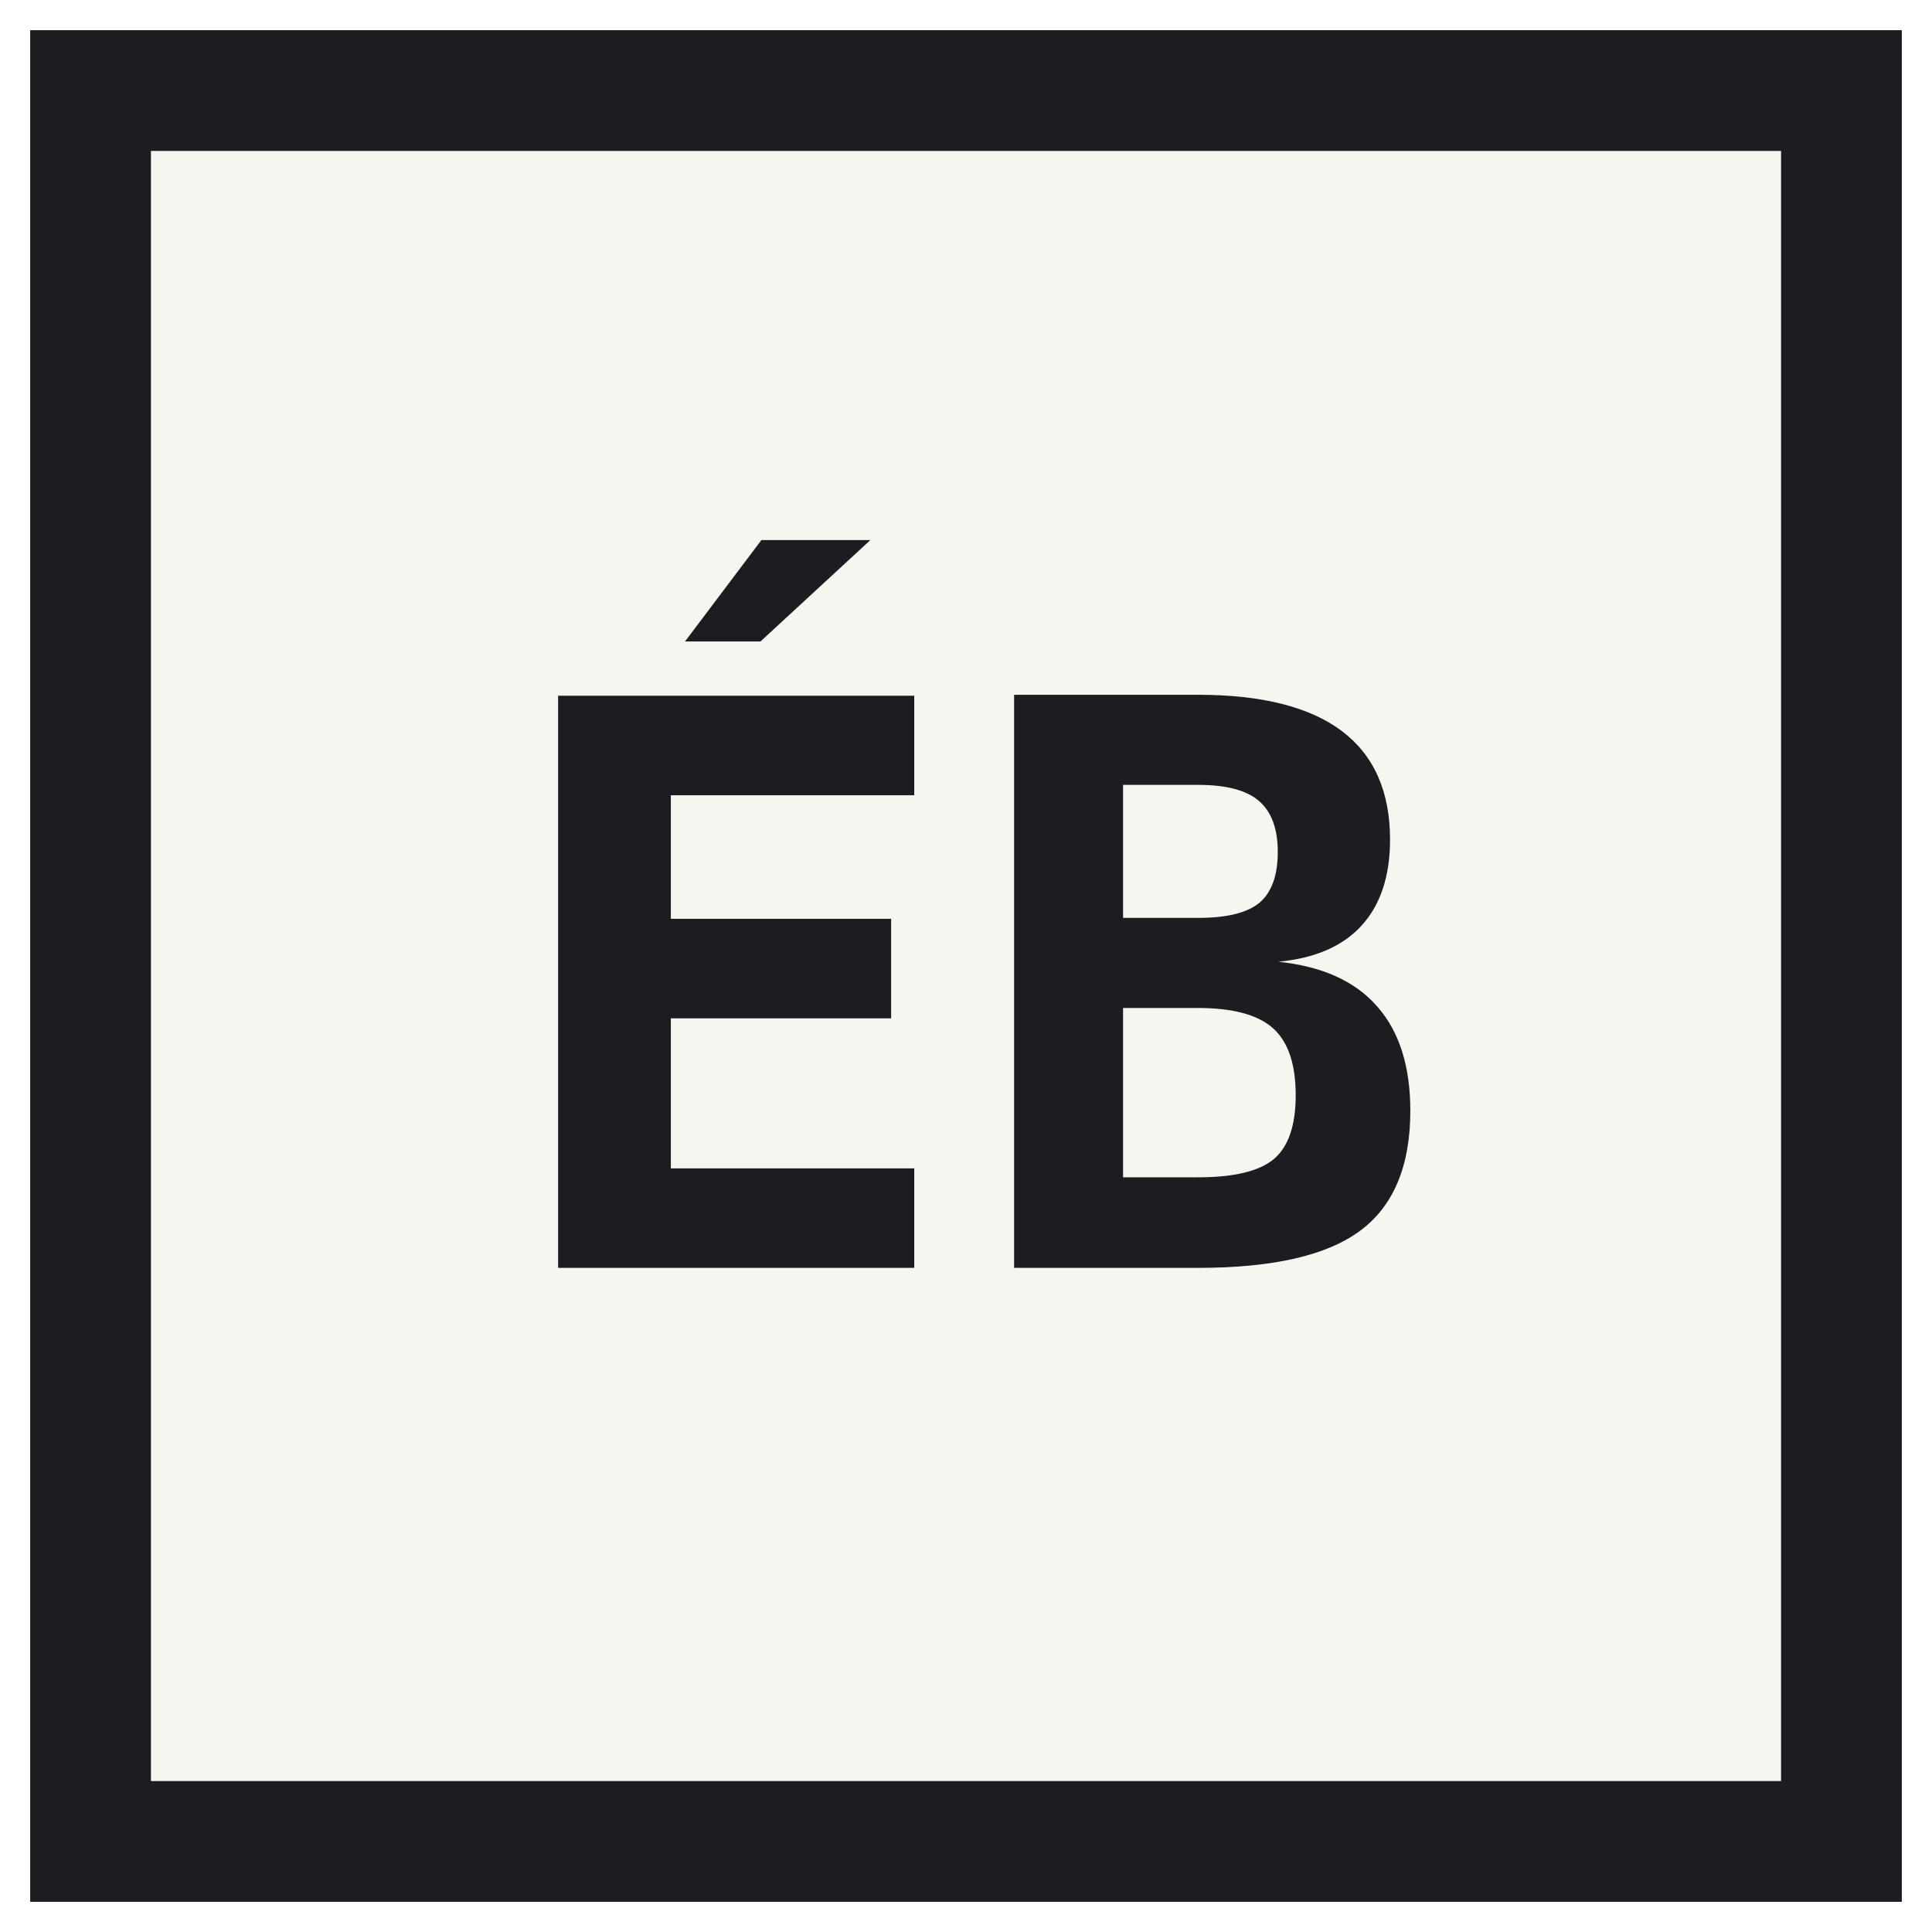
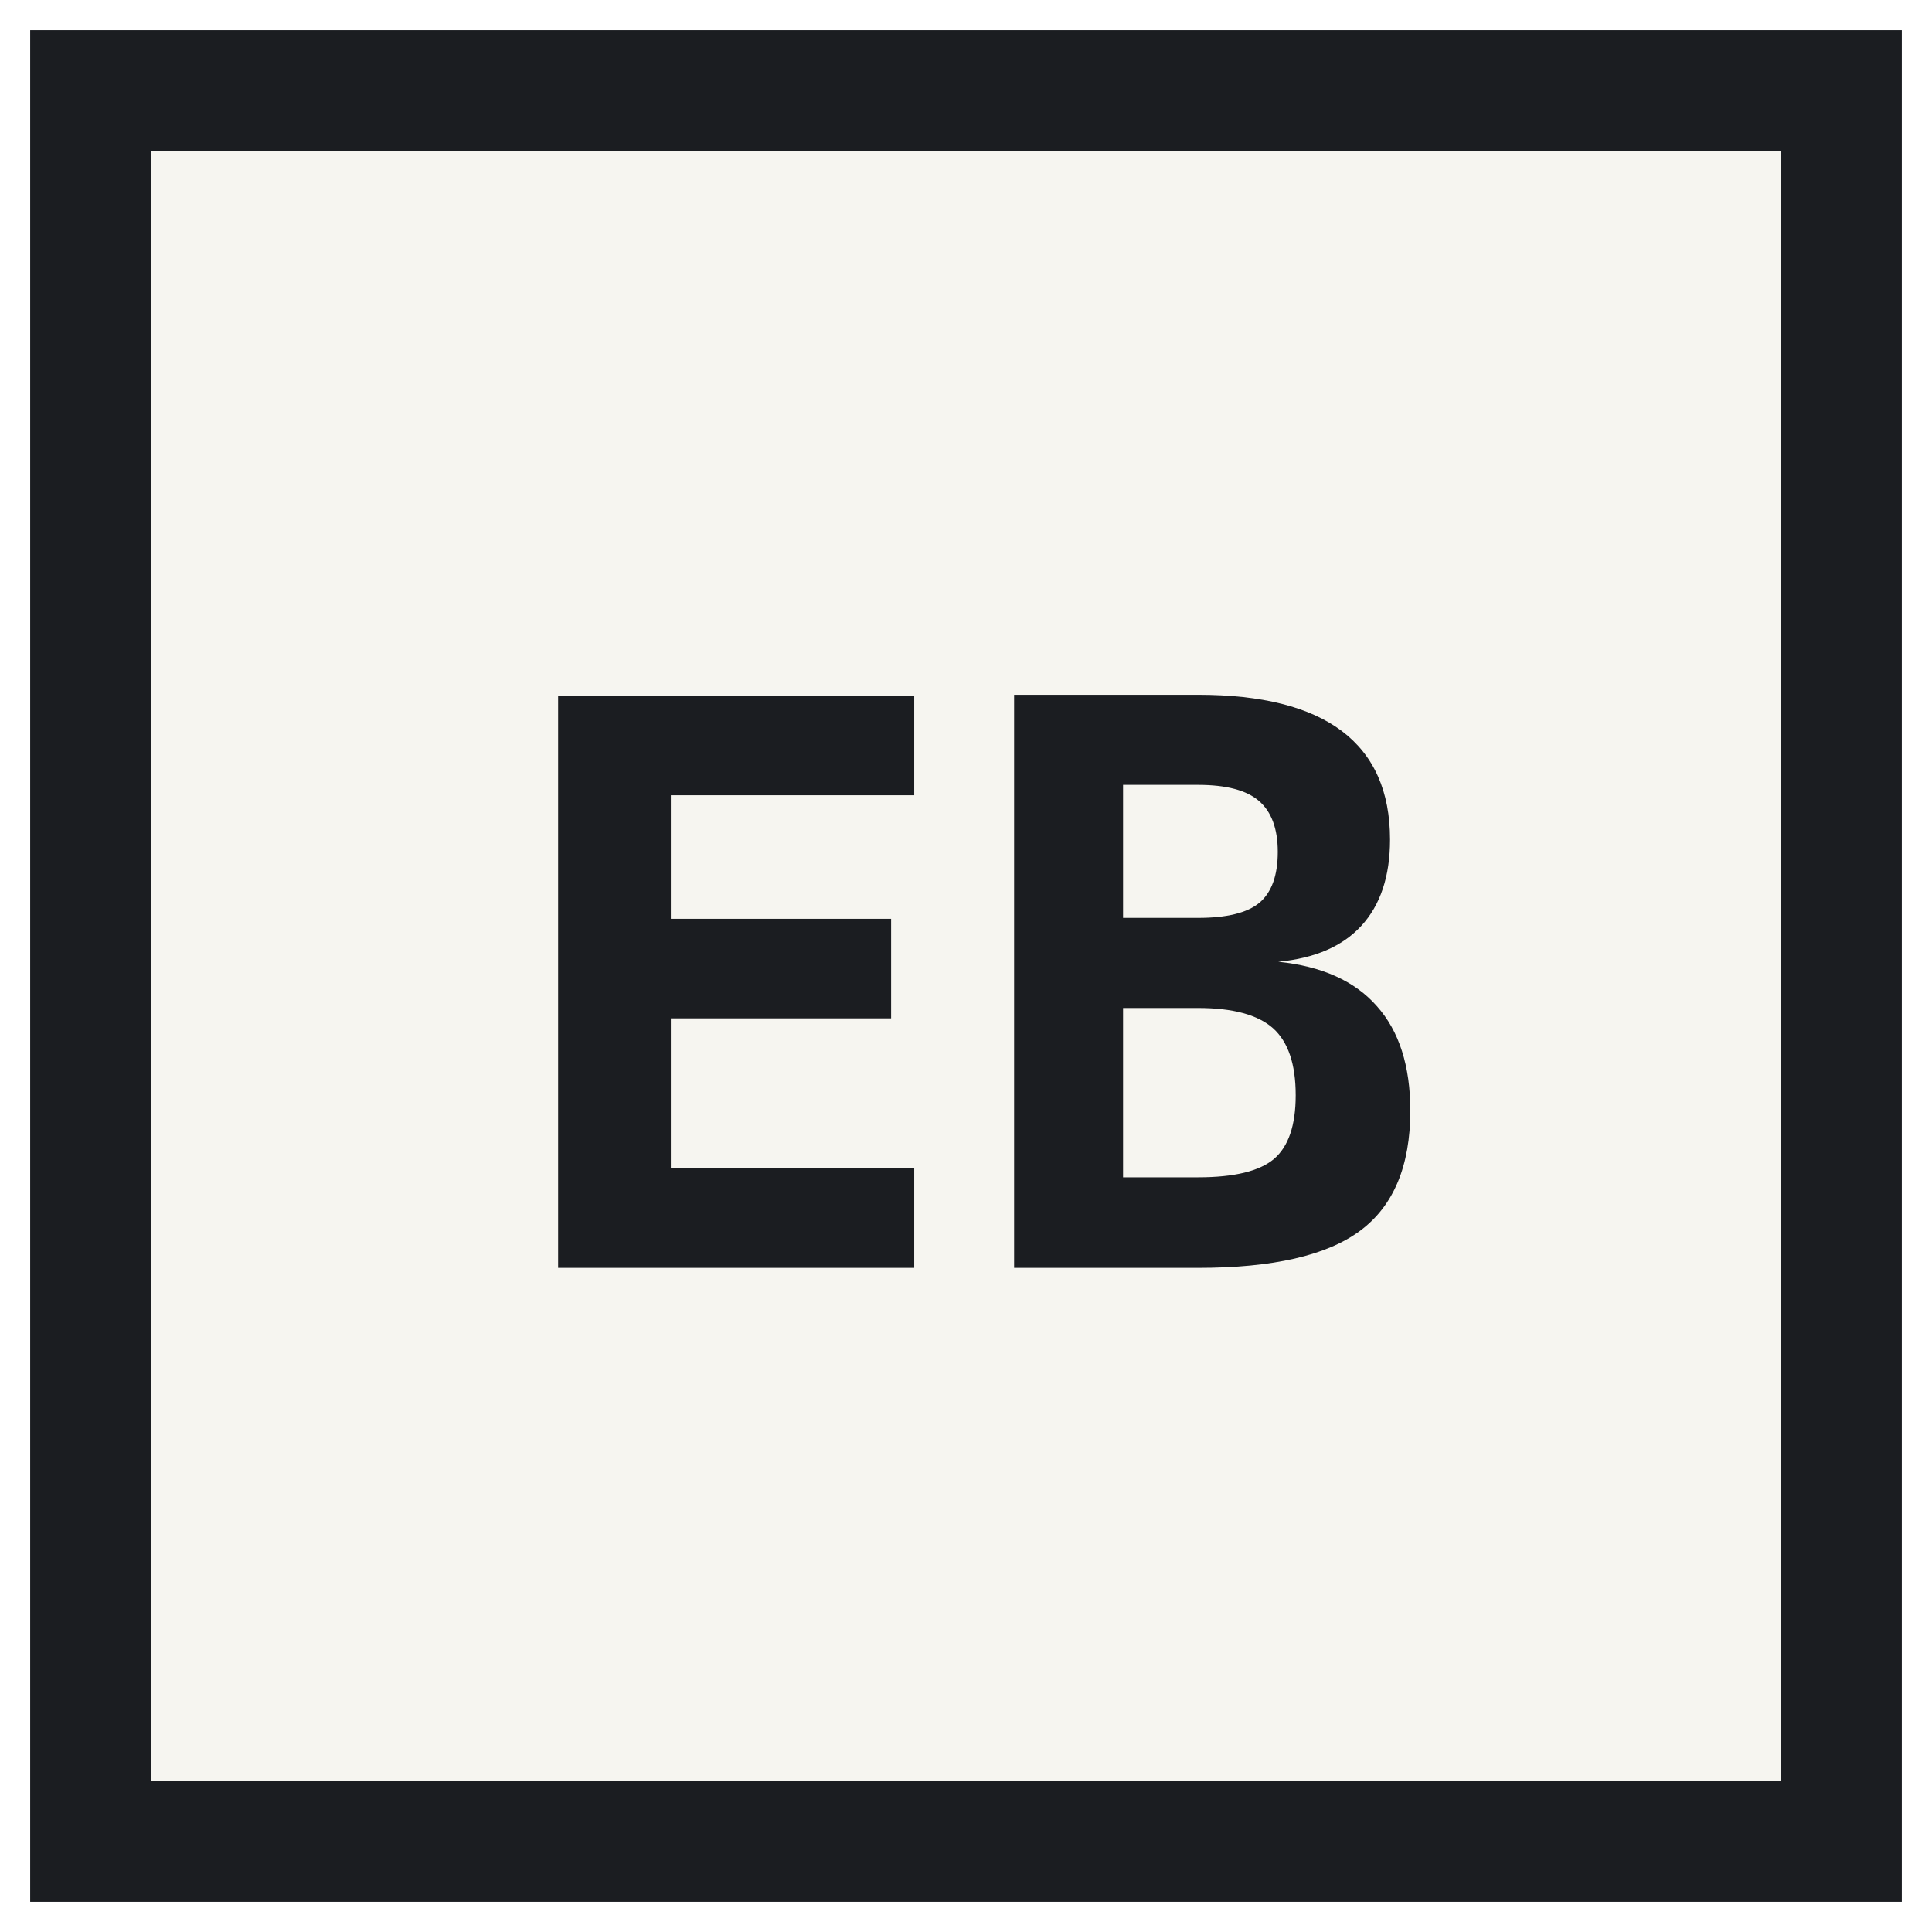
<svg xmlns="http://www.w3.org/2000/svg" viewBox="0 0 64 64">
  <style>rect{fill:#f6f5f0;stroke:#1b1d21}text{fill:#1b1d21}@media (prefers-color-scheme:dark){rect{fill:#10263f;stroke:#dce8f6}text{fill:#dce8f6}}</style>
  <rect x="3" y="3" width="58" height="58" stroke-width="4" />
-   <text x="32" y="42" font-family="Consolas,'IBM Plex Mono',monospace" font-size="26" font-weight="700" text-anchor="middle">ÉB</text>
+   <text x="32" y="42" font-family="Consolas,'IBM Plex Mono',monospace" font-size="26" font-weight="700" text-anchor="middle">EB</text>
</svg>
